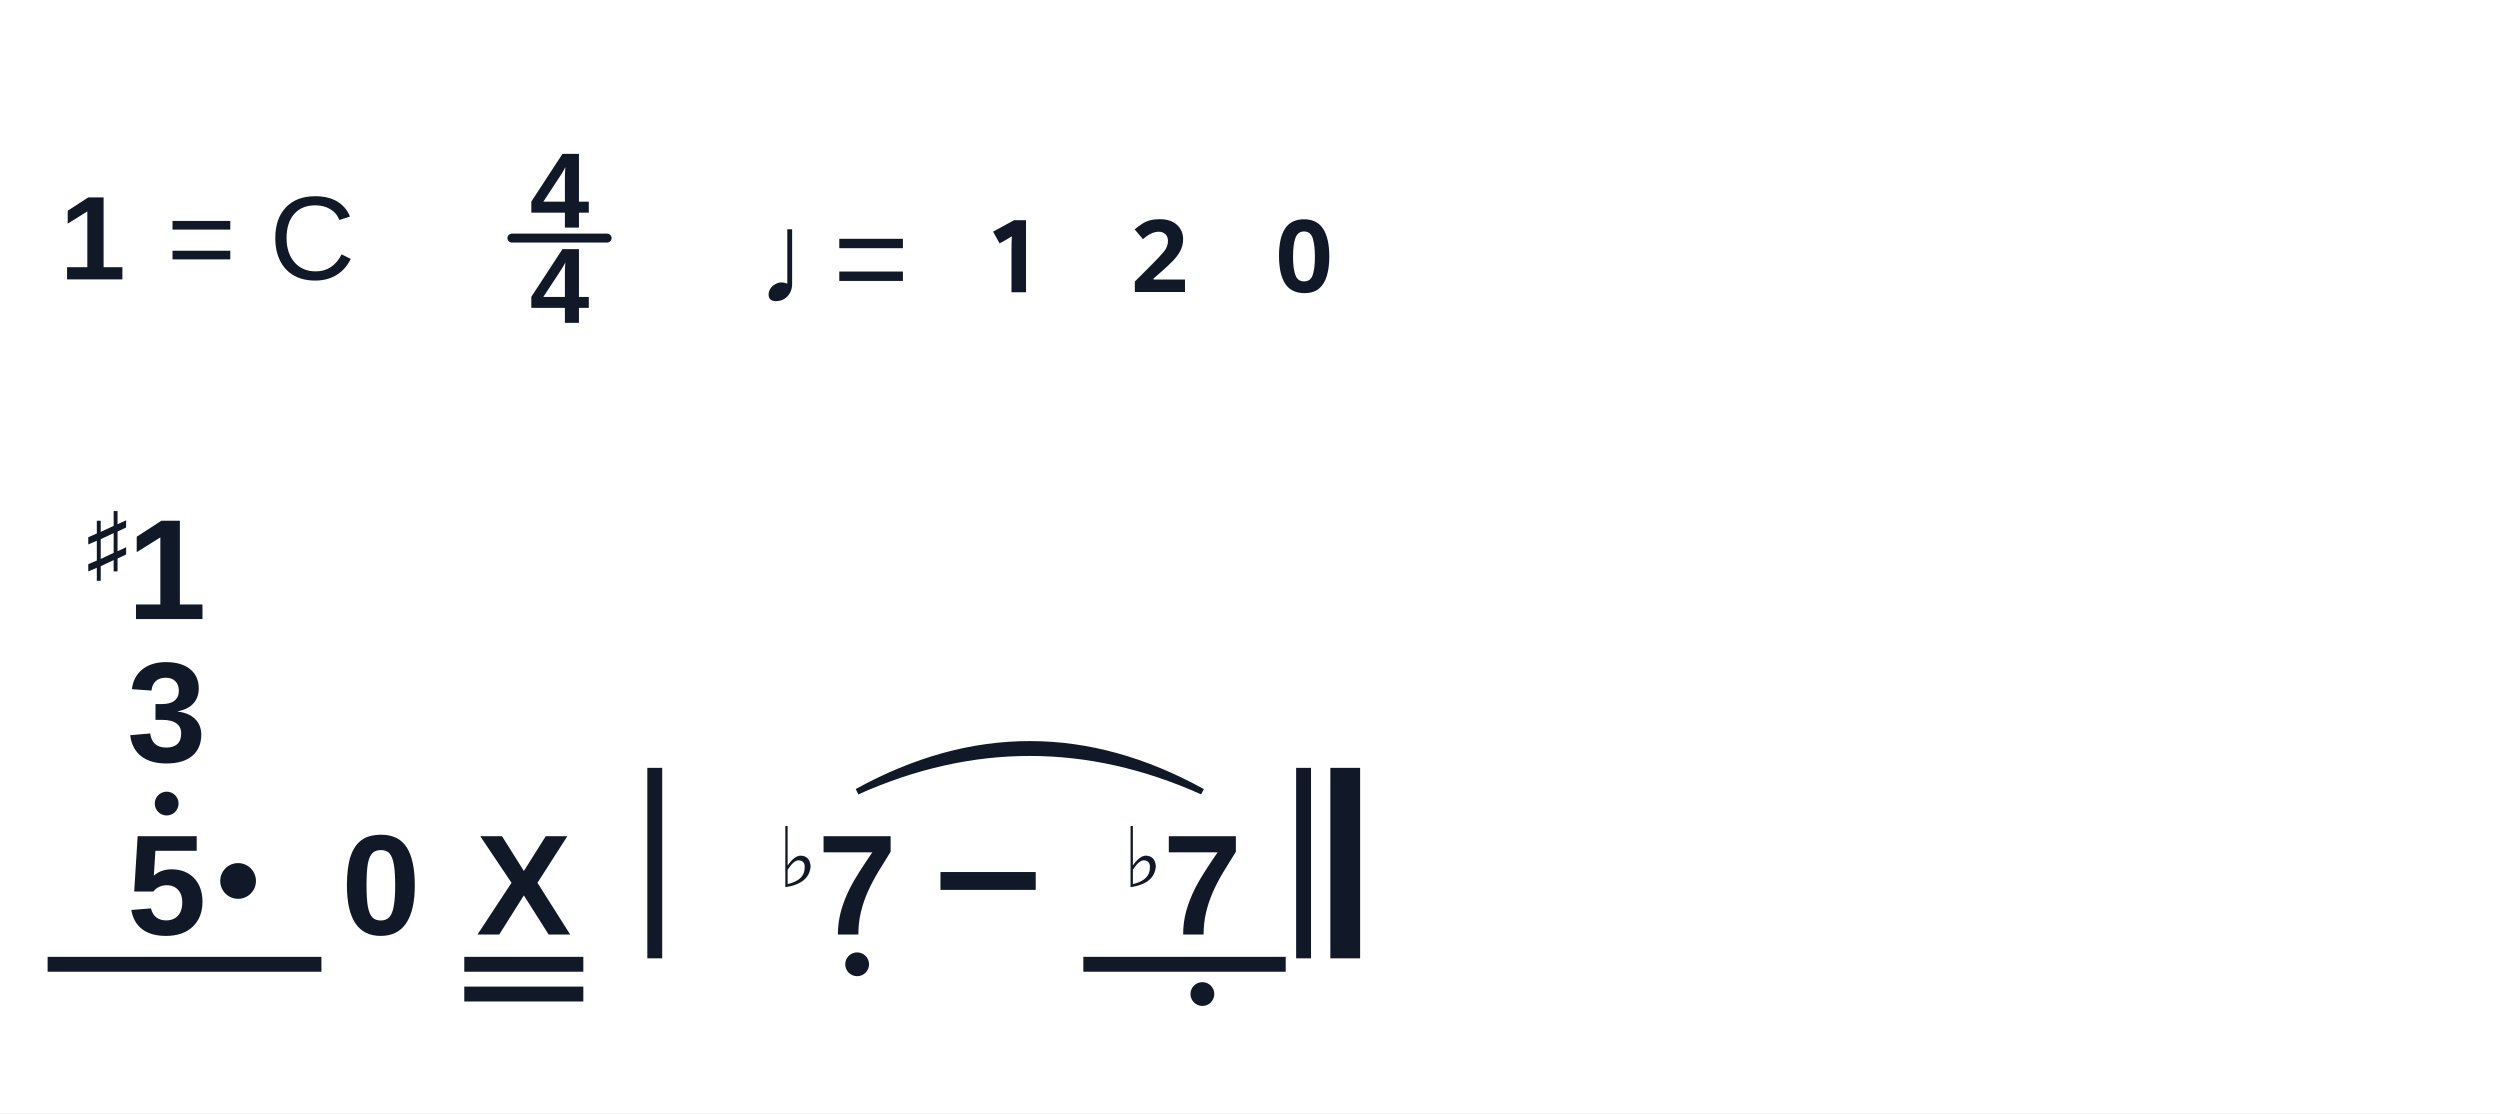
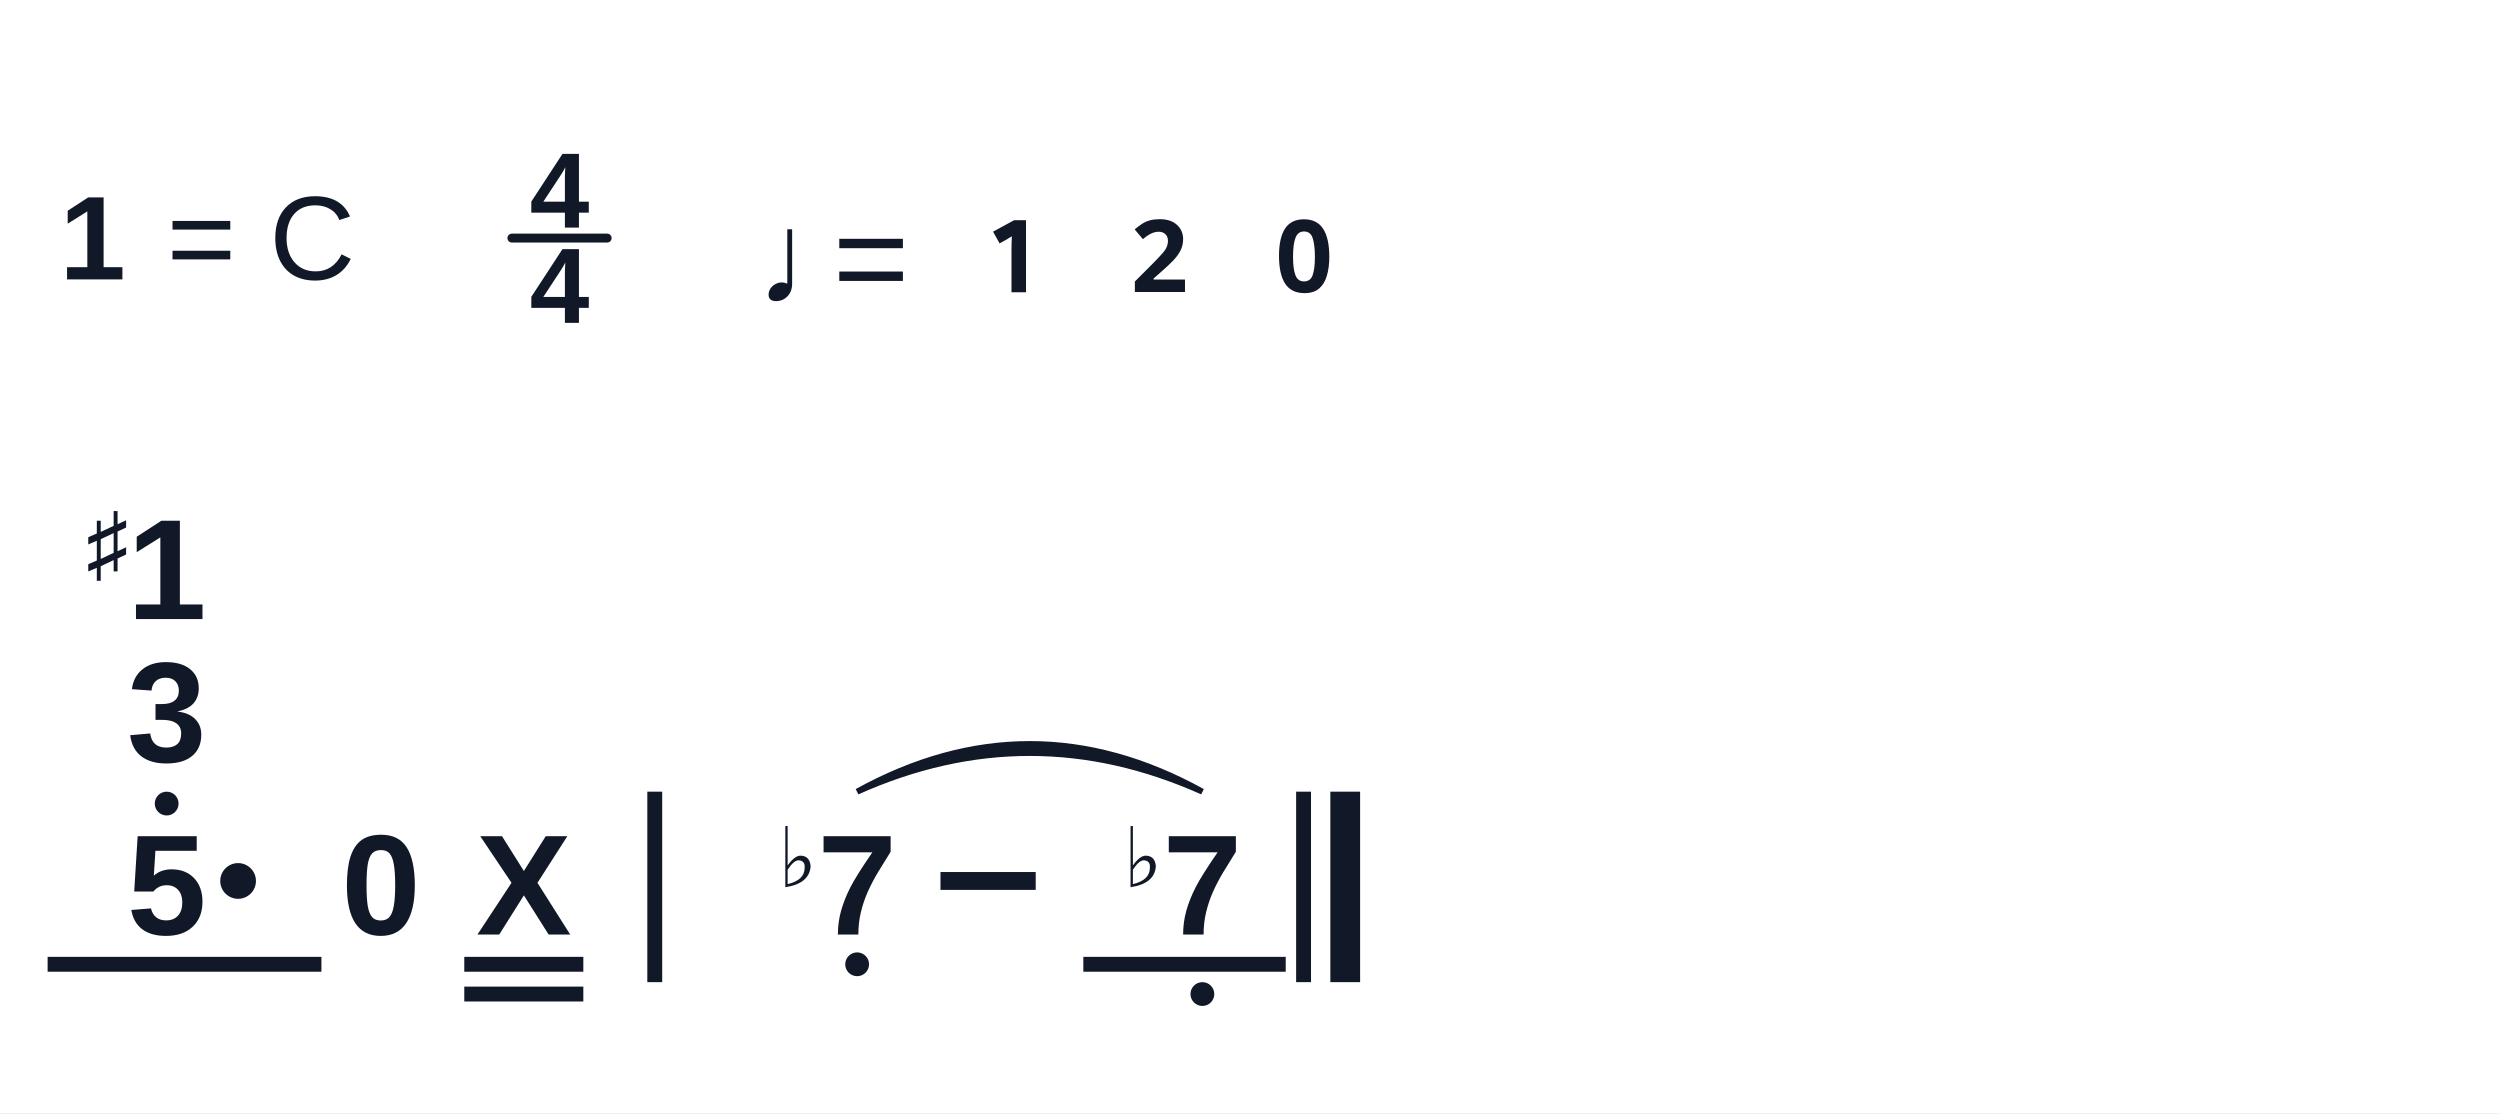
<svg xmlns="http://www.w3.org/2000/svg" width="420" height="187" viewBox="0 0 420 187" style="color: #111827">
  <defs>
    <style>
.title { fill: currentColor; font-family: Arial, Helvetica, sans-serif; font-size: 32px; font-weight: 700; }
.subtitle { fill: currentColor; font-family: Arial, Helvetica, sans-serif; font-size: 20px; font-weight: 400; }
.metadata { fill: currentColor; font-family: Arial, Helvetica, sans-serif; font-size: 20px; font-weight: 400; }
.key-signature .note { font-size: 20px; font-weight: 700; }
.key-signature .metadata { font-size: 20px; font-weight: 400; }
.time-signature { fill: currentColor; font-family: Arial, Helvetica, sans-serif; font-size: 18px; font-weight: 700; }
.time-signature line { stroke: currentColor; stroke-width: 1.5; stroke-linecap: round; }
.line-label { fill: currentColor; font-family: Arial, Helvetica, sans-serif; font-size: 16px; font-weight: 700; }
.note { fill: currentColor; font-family: Arial, Helvetica, sans-serif; font-size: 24px; font-weight: 700; }
.accidental { fill: currentColor; font-family: Arial, Helvetica, sans-serif; font-size: 14px; font-weight: 700; text-anchor: middle; }
.dot { fill: currentColor; }
.bar-thin { stroke: currentColor; stroke-width: 2.5; stroke-linecap: butt; }
.bar-final { stroke: currentColor; stroke-width: 5; stroke-linecap: butt; }
.repeat-dot { fill: currentColor; }
.tempo-mark { fill: currentColor; font-family: "Segoe UI Symbol", "Noto Music", "Noto Sans Symbols 2", Arial, Helvetica, sans-serif; font-size: 22px; font-weight: 400; }
.underline { stroke: currentColor; stroke-width: 2.5; }
.dash { stroke: currentColor; stroke-width: 3; }
.tie { fill: currentColor; stroke: currentColor; stroke-width: 1; }
.note-item { cursor: pointer; }
.note-item.active .note, .note-item.active .accidental, .note-item.active .dot { fill: #dc2626; }
.note-item.active .underline, .note-item.active .dash { stroke: #dc2626; }
</style>
  </defs>
  <rect class="page-background" x="0" y="0" width="420" height="187" fill="#ffffff" />
  <g class="key-signature">
    <text class="note" x="10" y="40" text-anchor="start" dominant-baseline="central">1</text>
    <text class="metadata" x="28" y="40" dominant-baseline="central"> = C</text>
  </g>
  <g class="time-signature">
    <text x="94" y="32" text-anchor="middle" dominant-baseline="central">4</text>
    <line x1="86" y1="40" x2="102" y2="40" />
    <text x="94" y="48" text-anchor="middle" dominant-baseline="central">4</text>
  </g>
  <text class="tempo-mark" x="128" y="40" dominant-baseline="central">♩ = 120</text>
-   <line class="bar-thin" x1="110" y1="129" x2="110" y2="161" />
-   <line class="bar-thin" x1="219" y1="129" x2="219" y2="161" />
-   <line class="bar-final" x1="226" y1="129" x2="226" y2="161" />
+   <line class="bar-thin" x1="110" y1="133" x2="110" y2="165" />
+   <line class="bar-thin" x1="219" y1="133" x2="219" y2="165" />
+   <line class="bar-final" x1="226" y1="133" x2="226" y2="165" />
  <g class="note-item" data-note-index="0">
    <text class="accidental" x="18" y="96">♯</text>
    <text class="note" x="28" y="104" text-anchor="middle">1</text>
    <text class="note" x="28" y="128" text-anchor="middle">3</text>
    <text class="note" x="28" y="157" text-anchor="middle">5</text>
    <circle class="dot" cx="28" cy="135" r="2" />
    <line class="underline" x1="8" y1="162" x2="54" y2="162" />
    <circle class="dot" cx="40" cy="148" r="3" />
  </g>
  <g class="note-item" data-note-index="1">
    <text class="note" x="64" y="157" text-anchor="middle">0</text>
  </g>
  <g class="note-item" data-note-index="2">
    <text class="note" x="88" y="157" text-anchor="middle">X</text>
    <line class="underline" x1="78" y1="162" x2="98" y2="162" />
    <line class="underline" x1="78" y1="167" x2="98" y2="167" />
  </g>
  <g class="note-item" data-note-index="3">
    <text class="accidental" x="134" y="149">♭</text>
    <text class="note" x="144" y="157" text-anchor="middle">7</text>
    <circle class="dot" cx="144" cy="162" r="2" />
    <line class="dash" x1="158" y1="148" x2="174" y2="148" />
  </g>
  <path class="tie" d="M144,133 Q173,117 202,133 Q173,120 144,133 Z" />
  <g class="note-item" data-note-index="4">
    <text class="accidental" x="192" y="149">♭</text>
    <text class="note" x="202" y="157" text-anchor="middle">7</text>
    <circle class="dot" cx="202" cy="167" r="2" />
    <line class="underline" x1="182" y1="162" x2="216" y2="162" />
  </g>
</svg>
